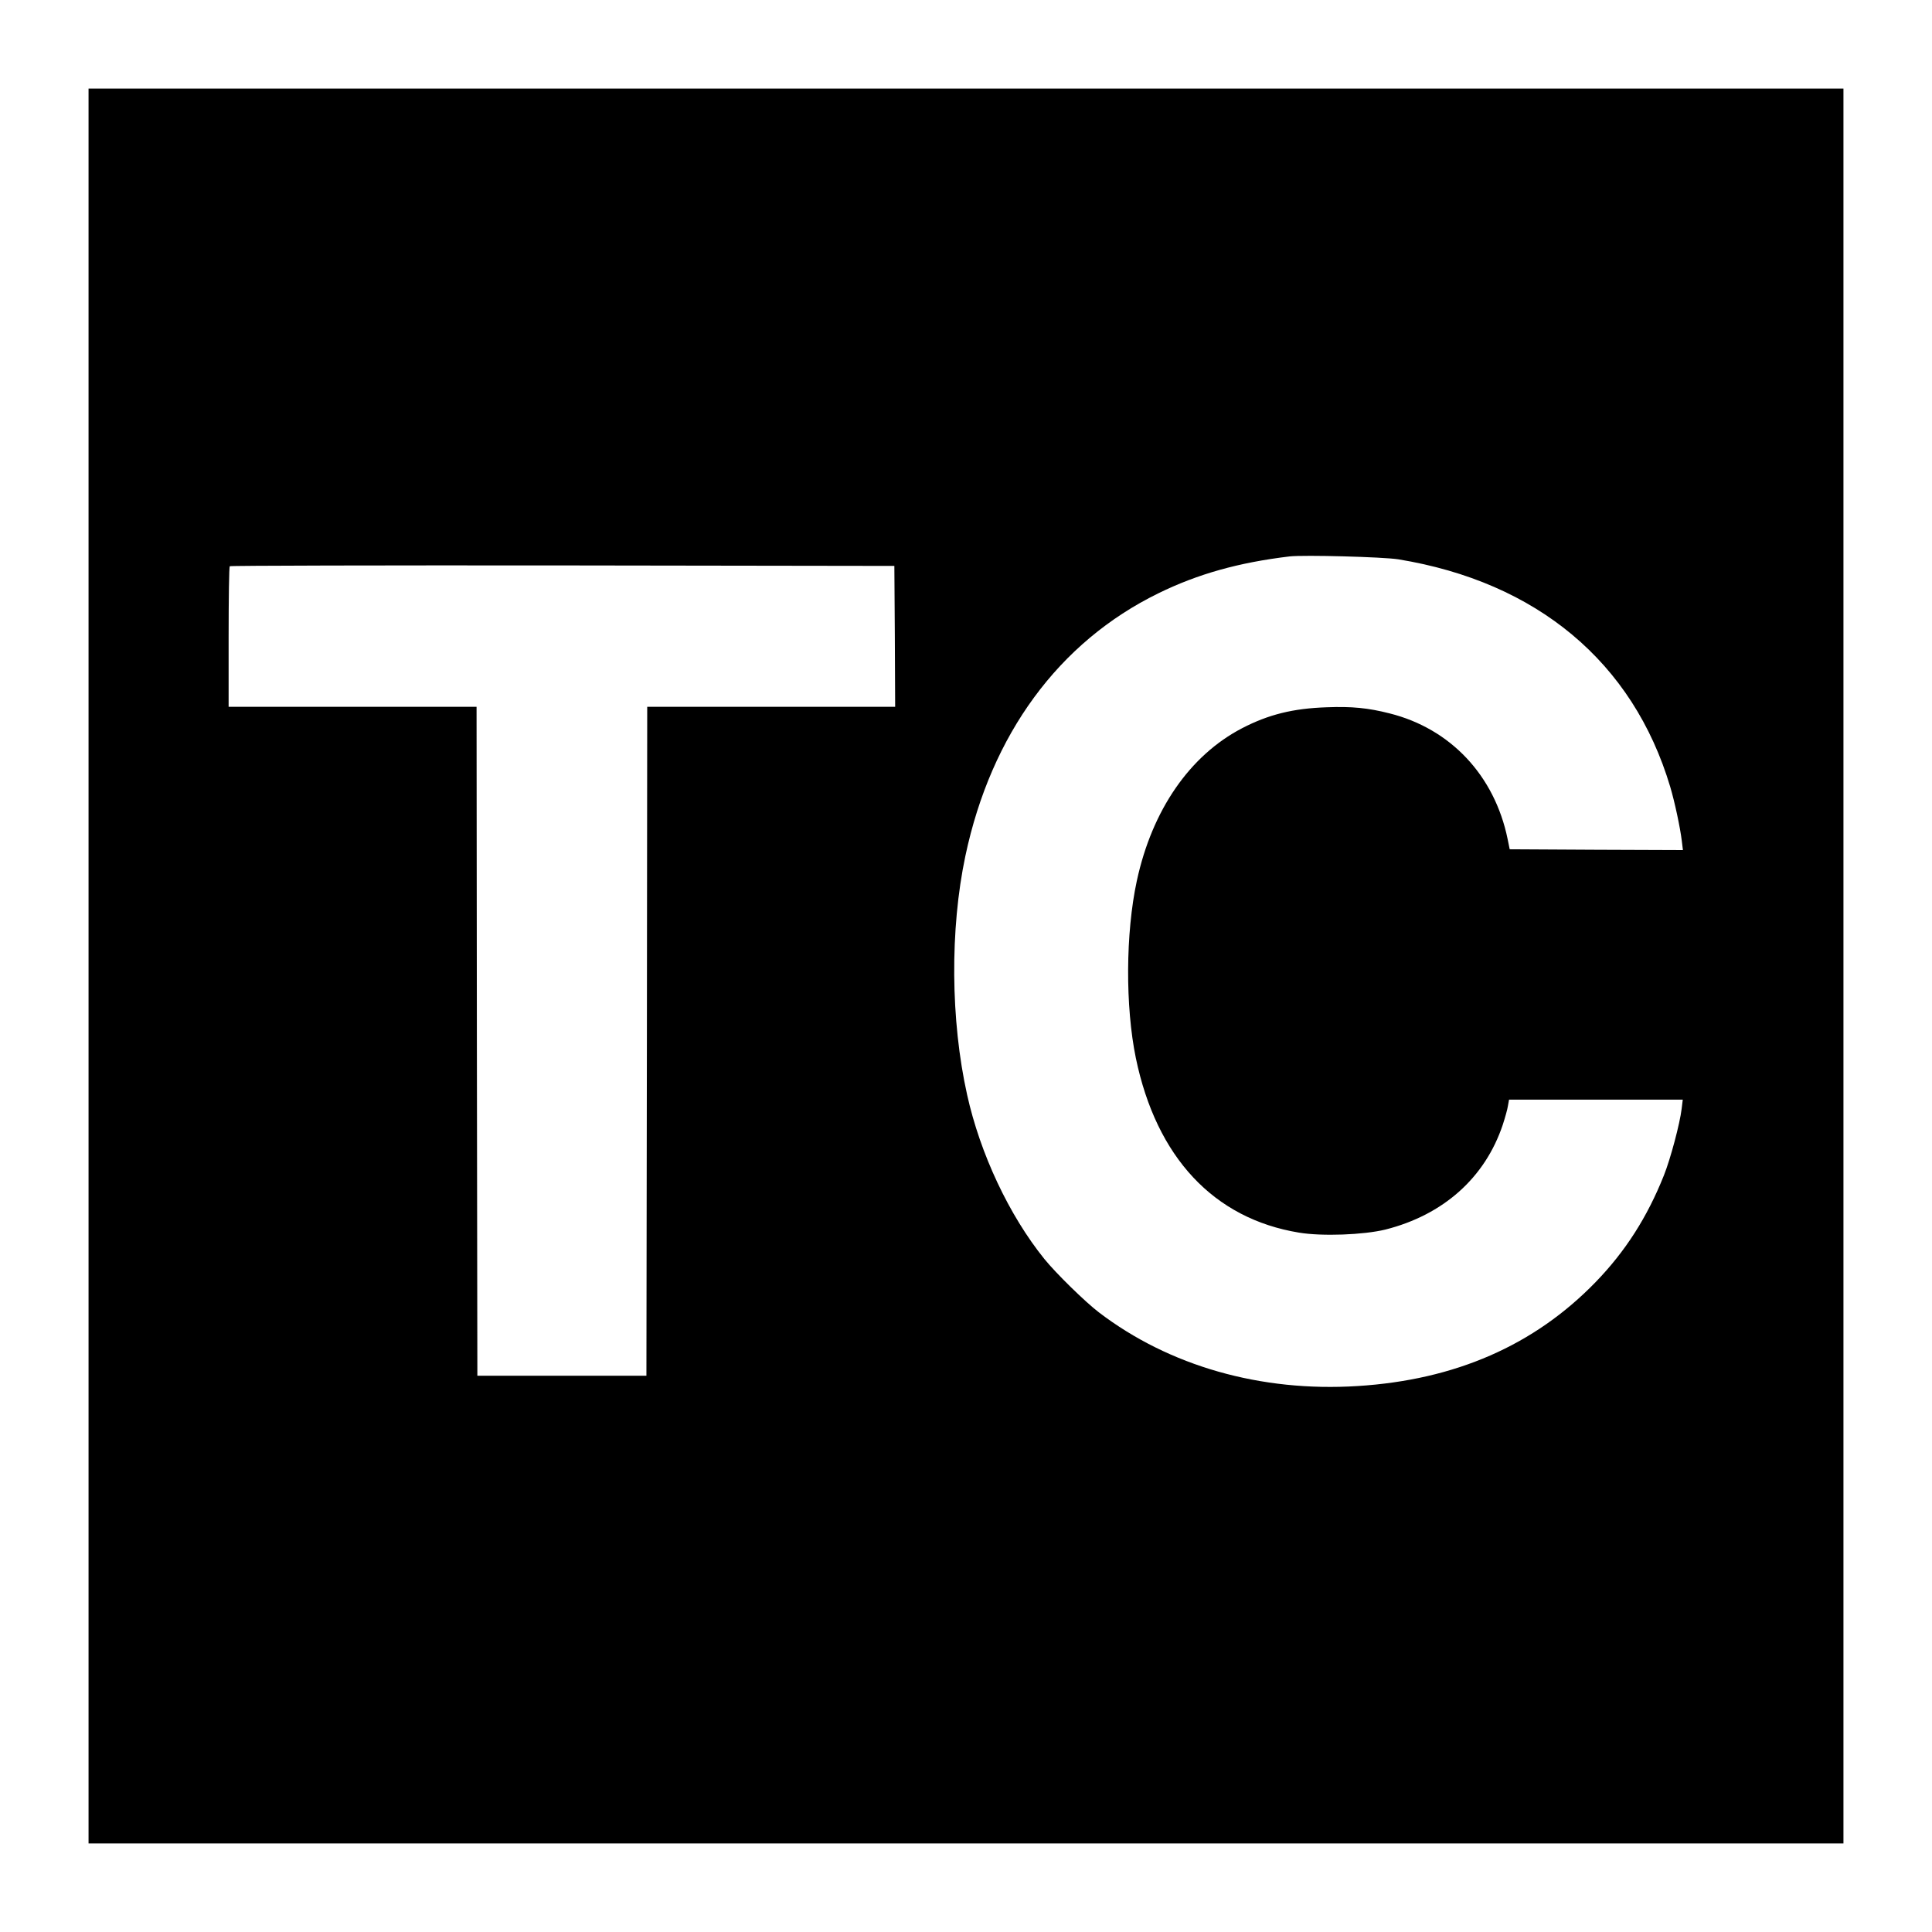
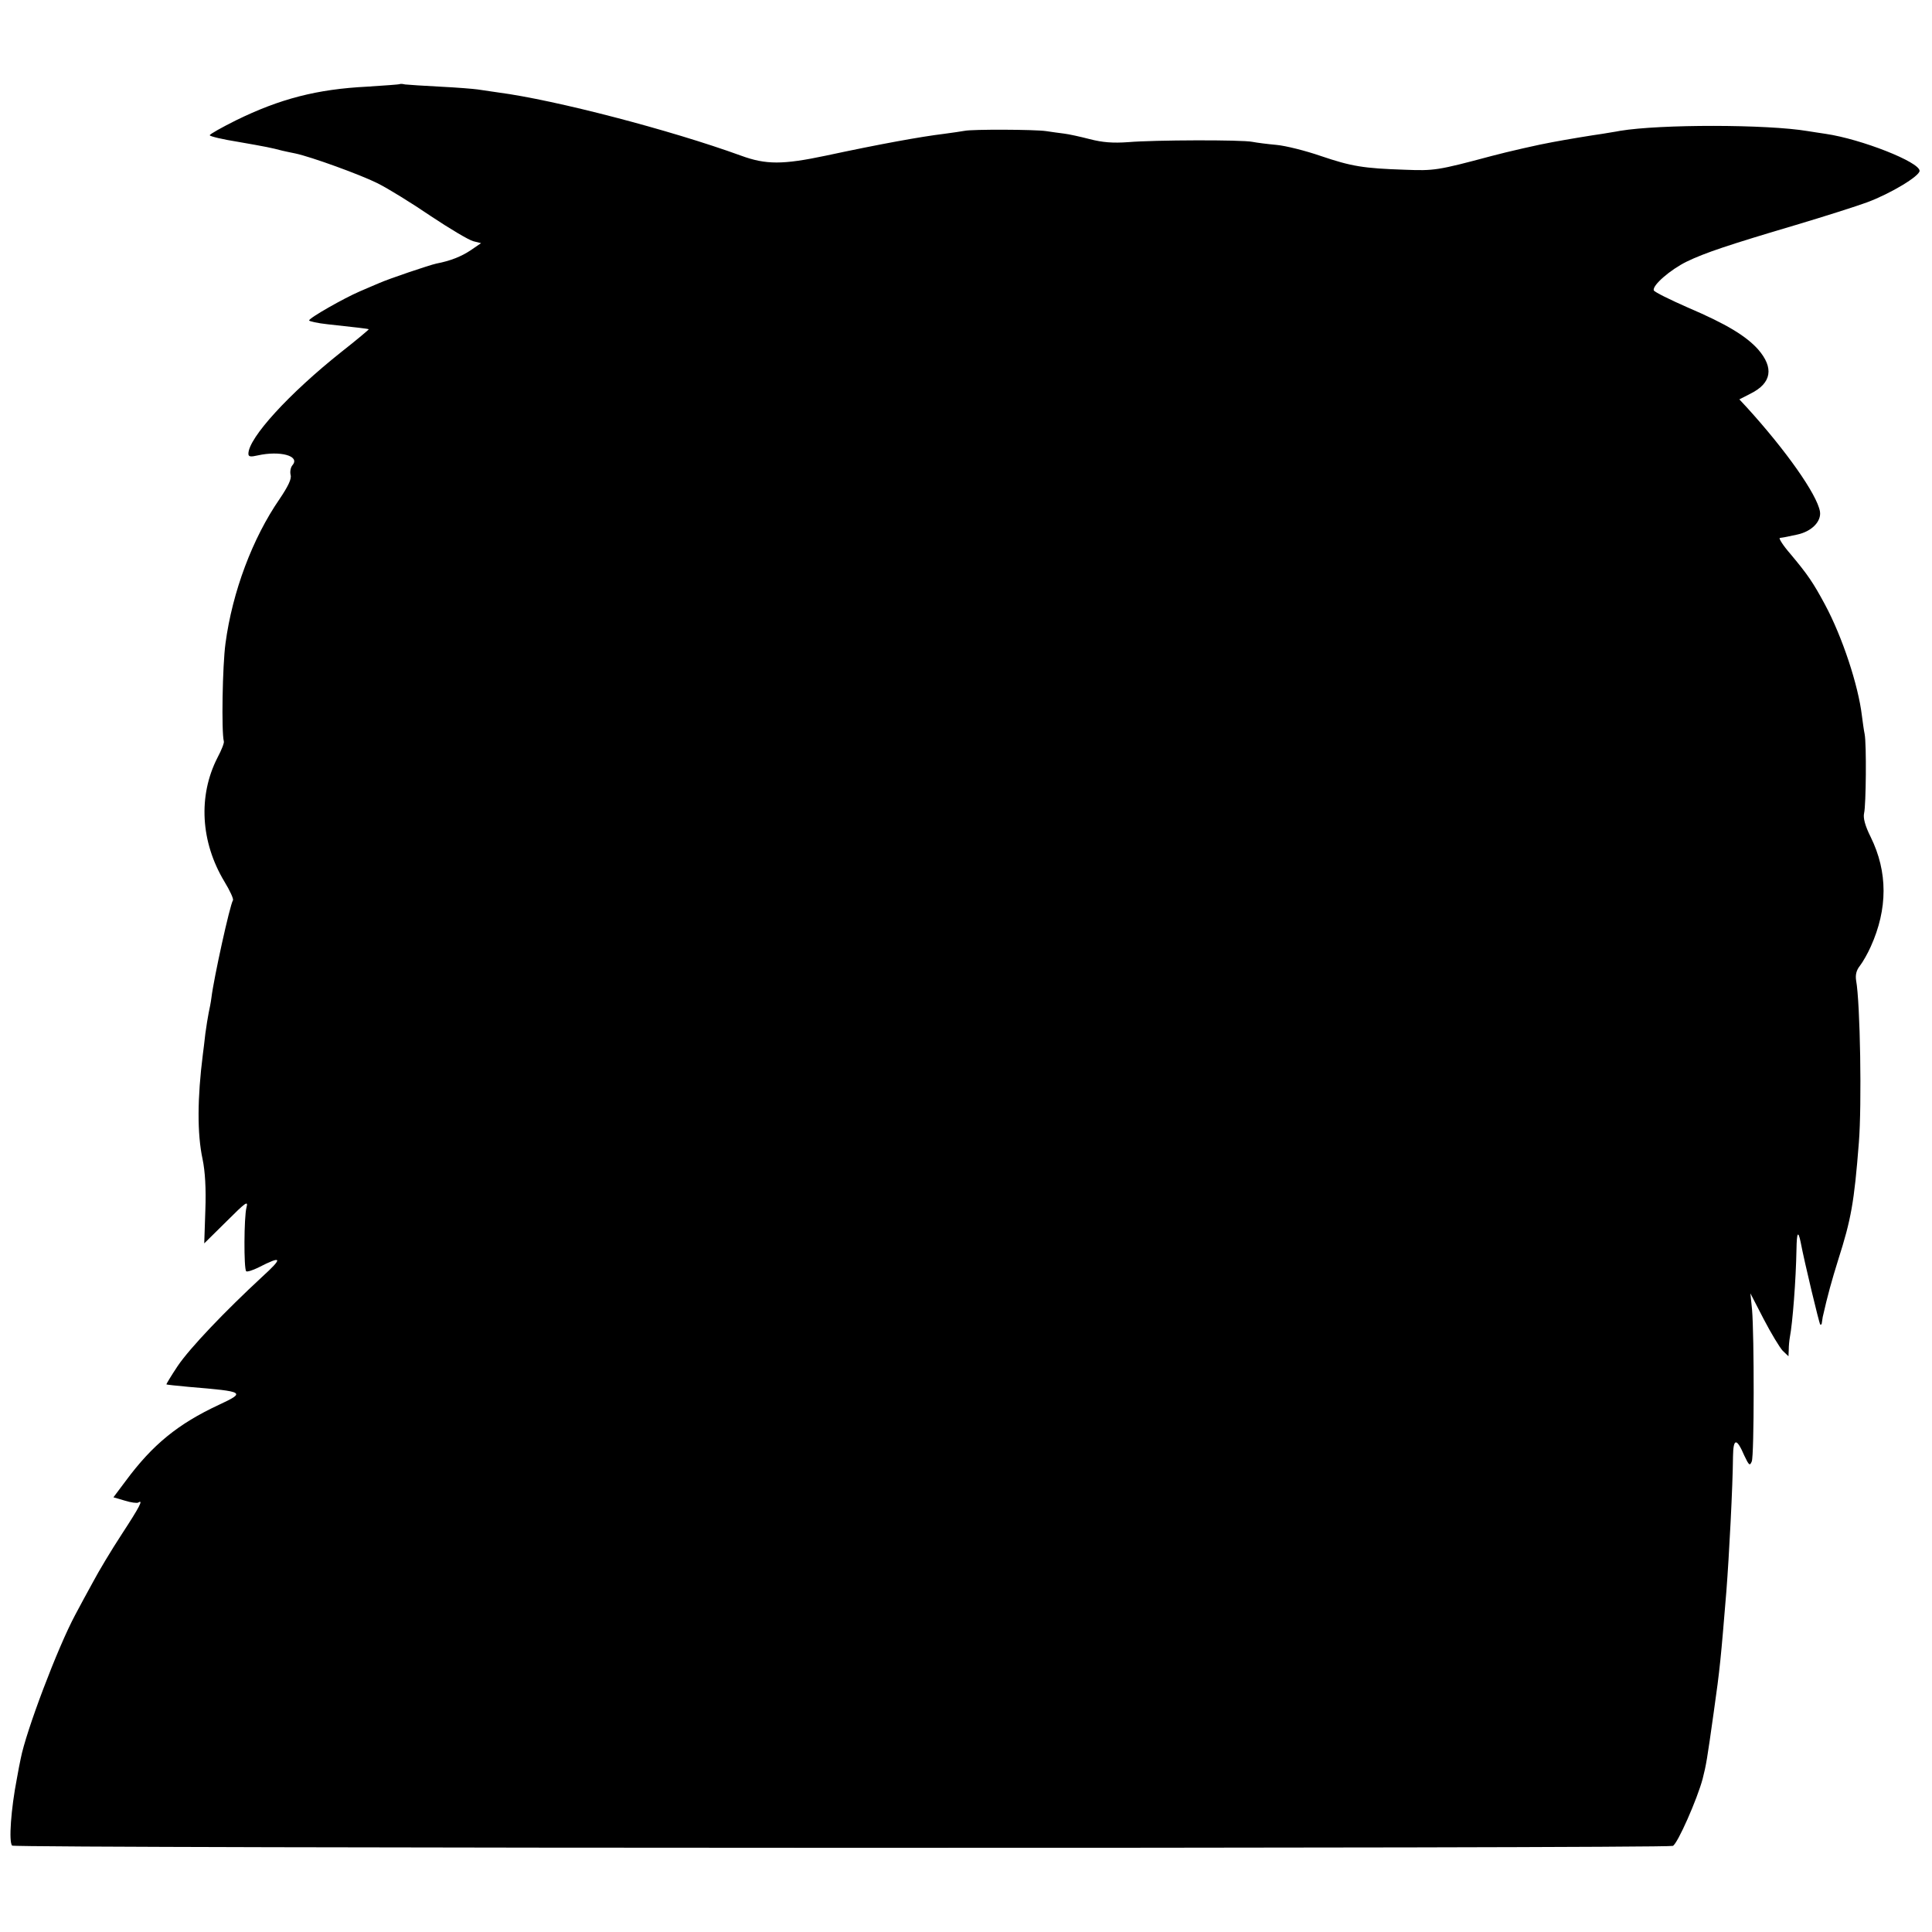
- <svg xmlns="http://www.w3.org/2000/svg" version="1.0" width="1200pt" height="1200pt" viewBox="0 0 1200 1200" preserveAspectRatio="xMidYMid meet">
-   <g transform="translate(0,1200) scale(0.1,-0.1)" fill="#000000" stroke="none">
-     <path d="M550 6000 l0 -5450 5450 0 5450 0 0 5450 0 5450 -5450 0 -5450 0 0 -5450z m8135 2526 c862 -141 1458 -639 1689 -1413 28 -94 62 -253 72 -336 l7 -57 -538 2 -538 3 -13 64 c-81 394 -354 685 -733 780 -133 34 -235 44 -390 38 -210 -7 -362 -45 -526 -130 -325 -169 -559 -508 -654 -948 -70 -324 -72 -781 -6 -1101 128 -617 484 -997 1013 -1084 144 -24 402 -14 537 19 360 91 619 322 729 651 14 43 29 96 32 117 l7 39 539 0 540 0 -7 -57 c-11 -92 -69 -310 -110 -413 -103 -259 -239 -472 -424 -663 -381 -393 -872 -608 -1479 -646 -600 -38 -1170 124 -1607 458 -84 64 -266 242 -338 331 -219 271 -399 654 -480 1020 -103 463 -107 1028 -11 1483 160 756 580 1329 1199 1632 245 120 498 191 815 229 90 10 579 -3 675 -18z m-3127 -478 l2 -438 -770 0 -770 0 -2 -2077 -3 -2078 -525 0 -525 0 -3 2078 -2 2077 -770 0 -770 0 0 433 c0 239 3 437 7 440 3 4 934 6 2067 5 l2061 -3 3 -437z" />
+ <svg xmlns="http://www.w3.org/2000/svg" version="1.0" width="700pt" height="700pt" viewBox="0 0 700 700" preserveAspectRatio="xMidYMid meet">
+   <g transform="translate(0,700) scale(0.1,-0.1)" fill="#000000" stroke="none">
+     <path d="M1448 6695 c-2 -1 -55 -5 -118 -9 -181 -9 -316 -44 -475 -122 -52 -26 -95 -50 -95 -54 0 -4 46 -15 103 -24 103 -18 118 -21 160 -32 12 -3 33 -7 47 -10 57 -12 236 -77 298 -108 38 -19 124 -72 193 -119 69 -46 138 -87 154 -91 l28 -7 -38 -26 c-33 -22 -72 -38 -124 -48 -24 -5 -172 -55 -208 -71 -18 -8 -50 -21 -70 -30 -56 -24 -183 -96 -183 -105 0 -3 30 -10 68 -14 101 -11 146 -16 148 -18 1 -1 -43 -38 -99 -82 -190 -151 -337 -312 -337 -369 0 -11 8 -12 34 -6 81 18 154 -2 126 -35 -7 -8 -10 -24 -7 -36 4 -14 -9 -41 -40 -87 -98 -142 -171 -336 -196 -523 -11 -80 -15 -321 -6 -355 2 -5 -8 -31 -23 -59 -71 -139 -61 -306 25 -449 20 -33 34 -63 31 -68 -11 -17 -69 -280 -78 -353 -2 -17 -7 -41 -10 -55 -3 -14 -8 -47 -12 -75 -3 -27 -7 -61 -9 -75 -20 -158 -21 -287 -1 -380 9 -43 13 -106 10 -185 l-4 -120 81 80 c70 70 79 76 72 50 -9 -34 -10 -222 -1 -231 3 -3 23 3 45 14 86 44 89 35 13 -34 -136 -126 -262 -258 -306 -323 -24 -36 -42 -66 -41 -67 1 -1 38 -5 82 -9 203 -17 206 -19 108 -65 -148 -69 -240 -144 -337 -275 l-45 -60 41 -12 c22 -7 45 -10 49 -7 19 12 6 -14 -60 -115 -38 -58 -84 -135 -103 -171 -20 -36 -49 -90 -65 -120 -64 -119 -179 -423 -198 -522 -3 -13 -9 -45 -14 -73 -21 -108 -30 -229 -17 -242 9 -10 5997 -11 6017 -1 17 7 89 171 108 243 13 51 16 69 40 240 23 161 26 197 46 440 10 129 23 378 24 488 1 67 13 68 41 3 17 -36 20 -38 27 -21 9 22 9 457 1 550 l-6 59 48 -93 c27 -52 58 -103 69 -115 l21 -20 1 24 c0 14 2 34 4 45 10 52 22 207 24 319 1 61 6 69 15 26 14 -74 67 -294 71 -299 3 -2 6 1 6 7 1 7 2 15 3 20 18 80 33 133 56 207 47 147 58 208 75 425 11 136 5 506 -10 588 -3 20 1 37 14 53 10 13 28 44 39 69 62 137 62 271 0 397 -21 42 -28 70 -24 87 7 29 9 250 2 286 -3 14 -7 44 -10 67 -13 110 -71 286 -134 403 -43 80 -63 109 -125 183 -27 31 -44 58 -38 58 6 1 14 2 19 3 4 1 23 5 43 9 53 11 89 48 83 84 -11 62 -123 221 -265 377 l-27 29 41 21 c76 38 85 93 27 160 -44 49 -115 92 -253 151 -66 29 -123 57 -125 63 -6 18 60 75 119 104 66 32 153 61 396 133 104 31 220 68 258 82 86 32 190 95 190 114 0 32 -211 115 -340 134 -22 3 -51 8 -65 10 -149 25 -535 25 -680 1 -14 -3 -43 -7 -65 -11 -36 -5 -127 -20 -180 -30 -46 -8 -164 -35 -220 -50 -198 -53 -209 -54 -315 -50 -150 5 -193 12 -305 50 -55 19 -127 37 -160 40 -33 3 -72 8 -87 11 -38 8 -356 7 -450 -1 -56 -4 -94 -1 -140 11 -35 9 -76 18 -93 20 -16 2 -46 6 -65 9 -41 6 -266 7 -295 1 -11 -2 -45 -7 -75 -11 -83 -10 -232 -37 -428 -79 -156 -33 -217 -33 -307 0 -256 93 -674 202 -880 229 -27 4 -61 9 -75 11 -14 2 -74 7 -135 10 -60 3 -118 7 -127 8 -9 2 -18 3 -20 1z" />
  </g>
</svg>
